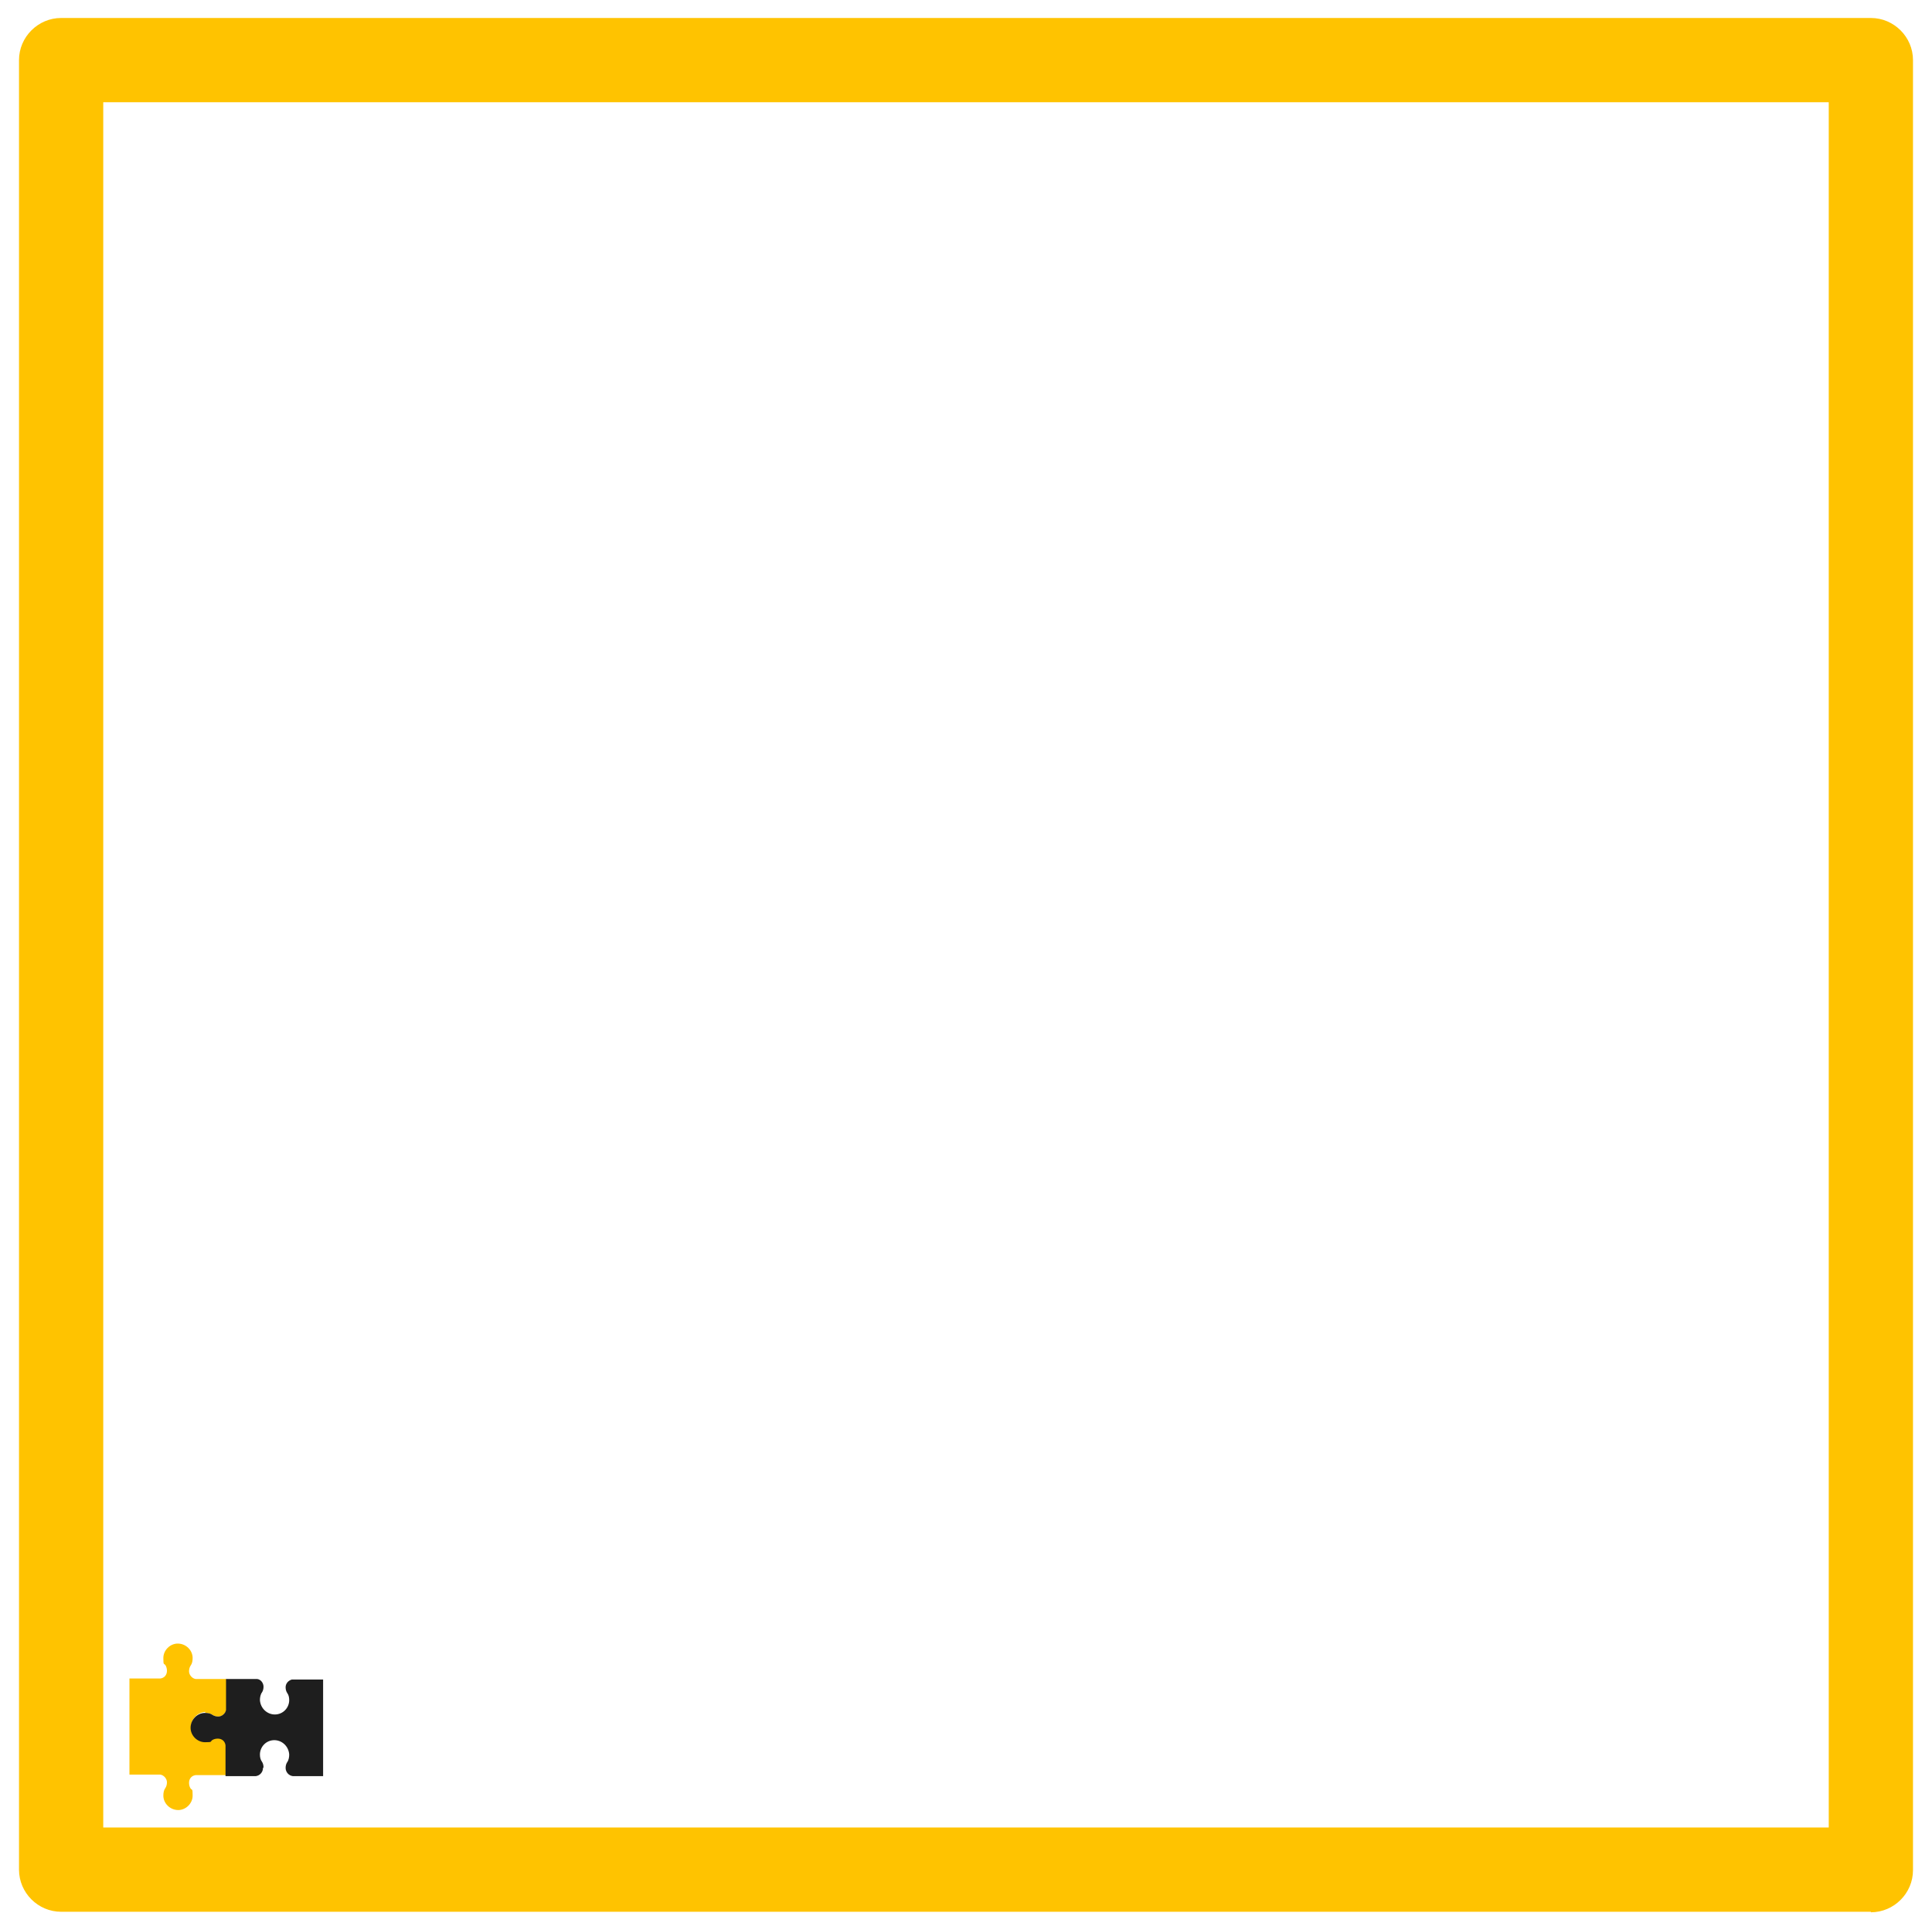
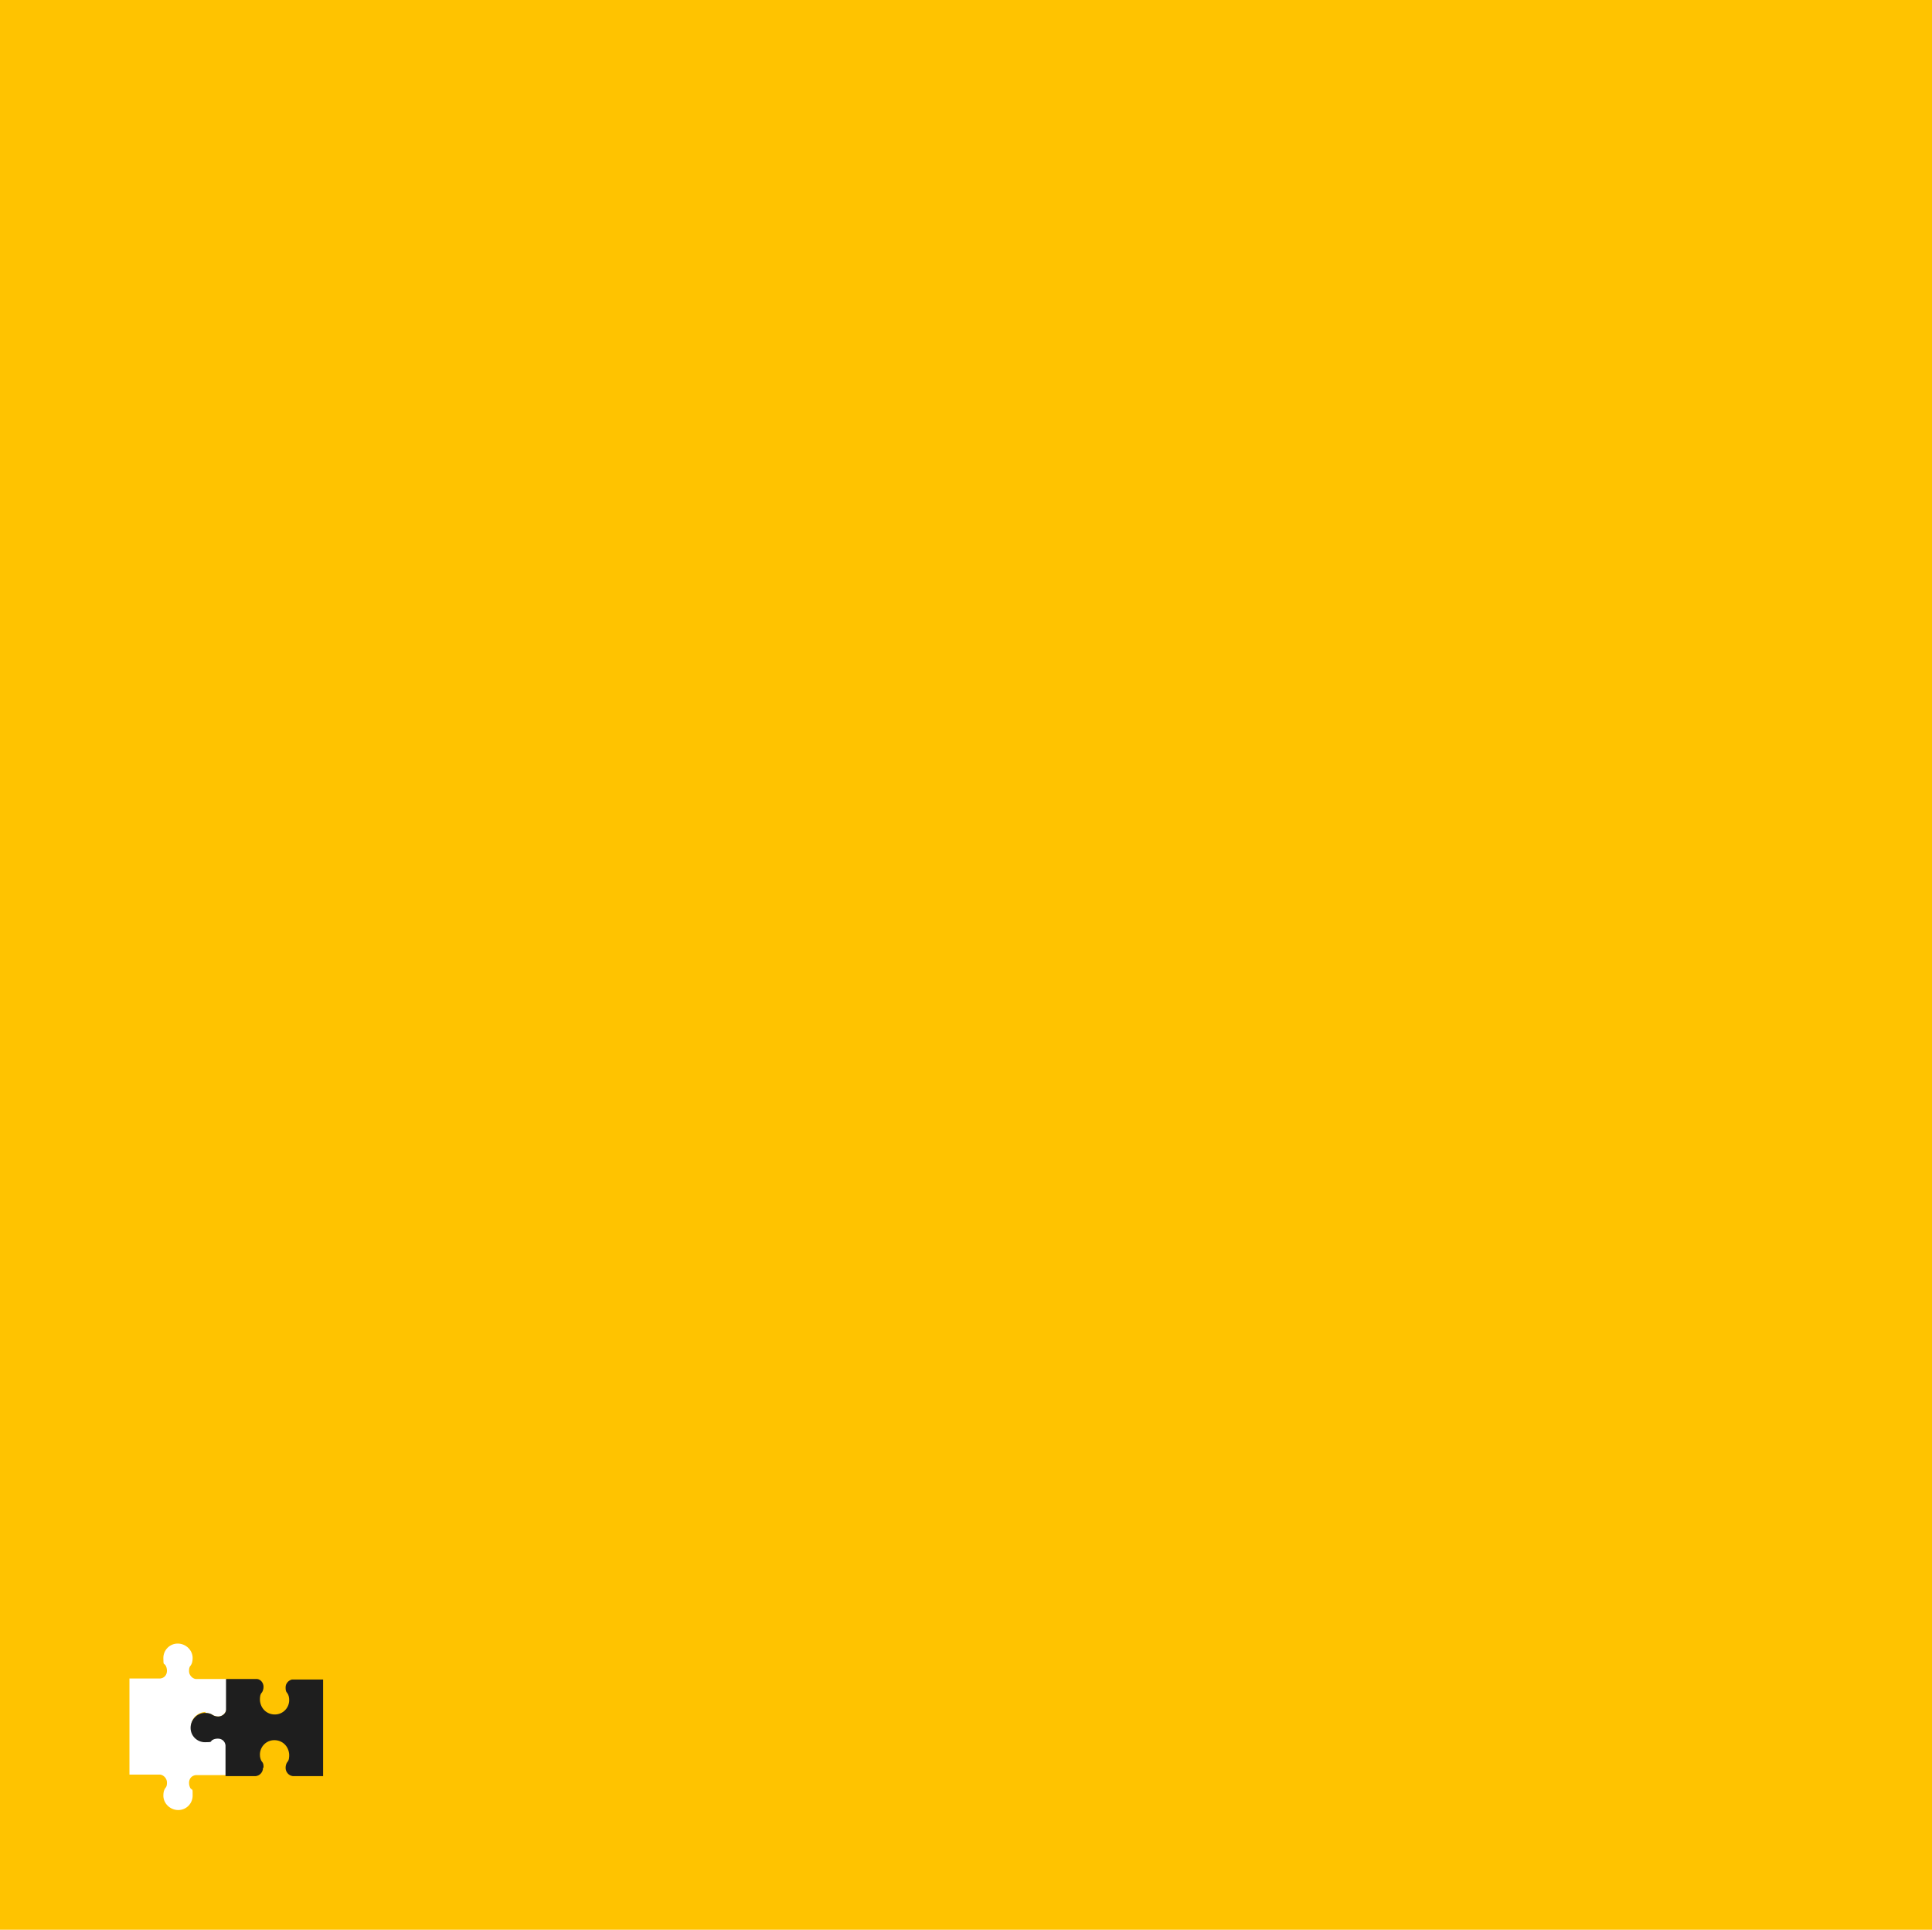
<svg xmlns="http://www.w3.org/2000/svg" id="Layer_1" version="1.1" viewBox="0 0 376.1 375.6">
  <defs>
    <style>
      .st0 {
-         fill: none;
+         fill: #1e1e1e;
      }

      .st1 {
-         fill: #1e1e1e;
+         fill: #ffc300;
      }

      .st2 {
-         fill: #ffd03b;
-       }
- 
-       .st3 {
-         fill: #ffc300;
-       }
- 
-       .st4 {
        fill: #fff;
      }
- 
-       .st5 {
-         clip-path: url(#clippath);
-       }
    </style>
-     <clipPath id="clippath">
-       <rect class="st0" x="-5366" y="523.8" width="2250.9" height="2251.8" />
-     </clipPath>
  </defs>
-   <rect class="st4" y="-.2" width="376.1" height="376.1" />
-   <path class="st3" d="M364.2,372.1H11.9c-4.5,0-8.2-3.7-8.2-8.2V11.7c0-4.5,3.7-8.2,8.2-8.2h352.3c4.5,0,8.2,3.7,8.2,8.2v352.3c0,4.5-3.7,8.2-8.2,8.2h0ZM20.1,355.7h335.9V19.9H20.1v335.9h0Z" />
-   <g class="st5">
-     <rect class="st4" x="-5366.1" y="523.6" width="2250.8" height="2251.5" />
-   </g>
-   <path class="st2" d="M-3909.5,1060.5l-2.8,41.8c-13.3,84.3-52.4,151.7-117.1,202.2-65.2,50.5-141.9,71-230.2,61.4-84.3-13.3-151.7-52.4-202.2-117.1-16.2-20.9-29.5-43.7-40-68.4l-13.2-38c-7.3-26.2-10.9-53.5-11-81.9,2.2-87.3,32.3-160,90.3-217.9,58-58,130.6-88.1,217.9-90.3,87.3,2.2,160,32.3,217.9,90.3,58,58,88.1,130.6,90.3,217.9" />
-   <path d="M-4280.7,1243.3c-14.8-37.4-29.5-74.5-41.3-101.4-2.4-5.5-4.7-10.6-6.9-15.4-1.9-4.2-3.7-8.3-5.4-12.1-5.7-13.1-10.4-25-12.4-37.7-3.2-20.6.9-41.5,8.6-60.4,7.9-19.3,20.1-37.5,42.4-53.6,20.4-14.8,50-28.3,82-28.3s4.1,0,6.2.2c34.1,1.9,68.7,19.8,91,43,22.6,23.4,32.8,52.3,35.1,73.6,2.4,22.5-4.2,36.9-12.1,53.7-7.8,16.7-18.3,38.4-30.7,63.4-12.4,25-26.7,53.4-41,81.7-2.2,4.3-6.7,6.9-11.6,6.6l-93.3-5.6c-4.7-.3-8.8-3.3-10.6-7.6M-4258.1,1234.4l-10.6-7.6,93.3,5.6-11.6,6.6c14.3-28.3,28.6-56.6,41-81.5,12.3-24.9,22.7-46.4,30.4-63,7.7-16.5,11.5-25.5,9.9-40.8-1.8-16.6-10-40.2-28.4-59.3-18.7-19.3-47.7-34.1-74.9-35.6-1.6,0-3.2-.1-4.8-.1-25.4,0-50.2,10.9-67.8,23.7-18.1,13.1-27.7,27.5-34.1,43.1-6.6,16-9.5,32.3-7.1,47.4,1.5,9.3,5,18.8,10.6,31.7,1.6,3.7,3.4,7.6,5.3,11.9,2.2,4.8,4.5,10,7,15.7,12,27.5,26.9,65,41.7,102.2h0ZM-4258.1,1234.4" />
-   <path d="M-4124.2,897.5l29-43.3c5-7.4,15-9.4,22.5-4.5,7.4,5,9.4,15,4.5,22.5l-29,43.3c-5,7.4-15,9.4-22.5,4.5-7.4-5-9.4-15-4.5-22.5h0ZM-4124.2,897.5" />
-   <path d="M-4307.2,904.5l-22.6-44.5c-4.1-8-.9-17.7,7.1-21.8,8-4.1,17.7-.9,21.8,7.1l22.6,44.5c4.1,8,.9,17.7-7.1,21.8-8,4.1-17.7.9-21.8-7.1h0ZM-4307.2,904.5" />
-   <path d="M-4051.2,959.5l42.5-22.9c7.9-4.2,17.7-1.3,21.9,6.6,4.2,7.9,1.3,17.7-6.6,21.9l-42.5,22.8c-7.9,4.2-17.7,1.3-21.9-6.6-4.2-7.9-1.3-17.7,6.6-21.9h0ZM-4051.2,959.5" />
-   <path d="M-4373.8,964.5l-36.9-23.5c-7.6-4.8-9.8-14.8-5-22.4,4.8-7.6,14.8-9.8,22.4-5l36.9,23.5c7.6,4.8,9.8,14.8,5,22.4-4.8,7.6-14.8,9.8-22.4,5h0ZM-4373.8,964.5" />
-   <path d="M-4021,1043.8l50.1-5.9c8.9-1.1,16.9,5.3,18,14.2,1.1,8.9-5.3,16.9-14.2,18l-50.1,5.9c-8.9,1.1-16.9-5.3-18-14.2-1.1-8.9,5.3-16.9,14.2-18h0ZM-4021,1043.8" />
-   <path d="M-4437,1010.9l42.9,2.1c9,.4,15.9,8.1,15.4,17-.4,9-8.1,15.9-17,15.4l-42.9-2.1c-8.9-.4-15.8-8.1-15.4-17,.4-9,8.1-15.9,17-15.4h0ZM-4437,1010.9" />
-   <path d="M-4388.2,1129.3l-42.4,15.9c-8.4,3.1-17.7-1.1-20.9-9.5-3.1-8.4,1.1-17.7,9.5-20.9l42.4-15.9c8.4-3.1,17.7,1.1,20.9,9.5,3.1,8.4-1.1,17.7-9.5,20.9h0ZM-4388.2,1129.3" />
-   <path d="M-4031.4,1121.6l42.5,23.1c7.9,4.3,10.8,14.1,6.5,22-4.3,7.9-14.1,10.8-22,6.5l-42.5-23.1c-7.9-4.3-10.8-14.1-6.5-22,4.3-7.9,14.1-10.8,22-6.5h0ZM-4031.4,1121.6" />
-   <path d="M-4215.4,884.6l2.7-52.1c.5-8.9,8.1-15.8,17-15.3,8.9.5,15.8,8.1,15.3,17l-2.7,52.1c-.5,8.9-8.1,15.8-17,15.3-8.9-.5-15.8-8.1-15.3-17h0ZM-4215.4,884.6" />
-   <path d="M-3841.1,1471.9c85,2.8,177.8,5.3,226.1,45.9,49.5,41.6,49.9,120.1,51.2,189.3h0c2.5,128.3,5.1,257.3,1.3,353.1-3.8,94.1-13.5,162.5-58.1,198.5-43.5,35.2-117.7,36.4-184.8,38h-.1l-320.3,4,8.6-3.6c-32.6,32.9-70.6,72.4-115.2,72.4s-3.8,0-5.7-.2c-45.6-3.4-94.2-49.7-137.4-90.1l8.1,3.3h0,0c-49.4-1.3-98.6-2.6-150-2.6s-64.6.5-98.8,1.8c-8.2.3-16.5.7-24.9,1-8.4.4-17,.7-25.5,1.1-15.7.6-31.4,1-46.9,1-57.1,0-114.2-5.9-150.3-37-55.4-47.7-55.5-150.4-55.7-231.5,0-21.2-.1-41.7-.1-61.8,0-19.4,0-38.5-.1-57.6-.1-39.2-.5-78.5-1.3-121,0-3.6-.1-7.5-.2-11.1,0-3.8-.2-7.5-.2-11.4-1.5-77.2-2.3-167.3,33.7-217.7,40.6-56.8,124.7-60.2,225.4-63.1,17.3-.5,35.3-1,53.7-1.4,19.2-.5,38.8-1,58.3-1.6,74.2-2.2,147.5-5.1,197.1-11.5,75.2-9.7,92.9-26.8,100.7-38.3,7.5-11.2,8.1-20.8,8.7-35.5,0-1.7.1-3.5.2-5.3.4-7.5,1-15.4,1.5-21.3.3-3.8.5-6.6.6-8.1,0-.3,0-.5,0-.5h0c0,.1,0,0,0,0,.1-12.5-3.9,10.9,11.6,11.7h0c.3,0,.5,0,.7,0,12.5,0,14.1-17.9,11.7-8.6,0,0,0,0,0,.2-1.3,6-6.1,36.7-3.1,56.9,2.6,17.7,11.4,27.2,25.8,35.1,14.4,7.9,34.2,13.8,94.7,18.1,60.4,4.3,159.5,6.8,259.2,9.4,0,0,0,0,0,0M-3841.9,1496.5h0c-99.3-2.6-199.2-5.1-260.3-9.5-61-4.3-85.3-10.5-104.7-21.1-19.4-10.6-34.4-25.9-38.4-53.1-3.7-24.7,1.9-58.9,3.4-65.9,0-.3.1-.7.2-1-2.1,8.4-.4-9.9,12.2-9.9s.4,0,.7,0h0c15.6.8,11.7,24.7,11.8,13.1h0c0-.1,0,0,0,0,0,.5,0,1,0,1.5,0,2-.4,5.3-.6,8.9-.5,6-1.1,13.5-1.4,20.5,0,1.7-.1,3.4-.2,5.1-.6,14.6-1.1,30.7-12.8,48.2-13.8,20.5-40.4,39-118,49-51,6.6-125.5,9.6-199.5,11.7-19.6.6-39.2,1.1-58.4,1.6-18.4.5-36.4.9-53.6,1.4-106,3.1-174.2,8.1-206.1,52.8-30.2,42.2-30.7,122.3-29.1,203,0,3.8.1,7.6.2,11.3,0,3.7.2,7.5.2,11.1.8,42.6,1.1,82.1,1.3,121.4,0,19.2,0,38.2.1,57.7,0,20.1,0,40.5.1,61.7.3,86.3,2.3,174.3,47.2,213,28.5,24.5,76.7,31.1,134.3,31.1s30.4-.4,46-1c8.4-.3,16.9-.7,25.3-1,8.3-.4,16.8-.7,25-1,34.5-1.3,67.6-1.8,99.7-1.8,51.8,0,101.3,1.3,150.6,2.6h0c3,0,5.9,1.3,8.1,3.3,46.5,43.4,87.7,80.9,122.5,83.5,1.3,0,2.6.1,3.9.1,32,0,62.1-29.2,97.7-65.1,2.3-2.3,5.4-3.6,8.6-3.6l320.3-4h-.1c70.7-1.7,134.4-3.9,169.9-32.6,34.5-27.8,45.1-83.7,48.9-180.4,3.8-94.9,1.3-223-1.3-351.6h0c-1.3-73.8-3.4-138.1-42.4-170.9-40.2-33.8-121.8-37.1-211.1-40.1h0ZM-3841.9,1496.5" />
-   <path class="st4" d="M-4213.7,958.3c-25.5,0-50.4,11-68,23.7-18.2,13.2-27.8,27.6-34.3,43.3-6.6,16.1-9.5,32.5-7.1,47.7,0,0,0,0,0,0h0c1.5,9.4,5,18.9,10.7,31.7,1.6,3.7,3.4,7.6,5.3,11.9h0s0,0,0,0c2.2,4.8,4.5,10,7,15.6,11.3,25.7,25,60.2,38.8,95.1,0,.2.2.2.4.2h0l77.6,4.6h0c0,0,.2,0,.3-.1,0,0,0,0,0-.1h0c13.1-25.9,26.1-51.6,37.4-74.4,12.3-24.9,22.7-46.4,30.4-62.9h0s0,0,0,0c7.7-16.5,11.6-25.6,9.9-41-1.8-16.7-10-40.4-28.5-59.5-18.7-19.4-47.8-34.2-75.1-35.7h0s0,0,0,0c-1.6,0-3.2-.1-4.8-.1h0ZM-4213.7,958.3" />
-   <path d="M-4273.8,1264.3l.2,1.4c.6,6.3,1.9,10.9,3.9,13.8,1.6,2.6,5.6,5.1,12,7.4-1.5,15.1-.2,24.4,3.9,27.9,5,5.7,14.6,9.1,28.9,10,12.7.7,21.3-1.3,25.8-6,2.7-3,4.4-6.1,5.1-9.5,1.3-5.7,1.9-11.4,1.7-17,6.7-.6,11-2,12.9-4.4,2.2-2,4-7.1,5.5-15.2l-99.7-8.4" />
-   <path d="M-4246.1,1244.2c1.8-13.1,3.6-25.9,3.4-45.8-.1-19.9-2.3-46.9-5.6-70.5-3.6-25.6-8.3-41.1-14.4-42.5-.3,0-.6-.1-1-.1-4.1,0-8.6,4.1-8.6,7.7s1,4.7,6.8,7.8c11.8,6.4,39.3,10.8,62.3,10.8s20.2-1,25.9-3c7.9-2.7,8-6.7,7-9.6-1.5-4.3-5.8-7.3-8-7.3h0c-4.5,0-9.4,12.2-15,37.9-4.9,23-9.6,50.9-12.5,71.3-2.8,20.4-3.7,33.5-4.6,46.7-.2,2.4-2.3,4.3-4.7,4.1-2.4-.2-4.3-2.3-4.1-4.7.9-13.2,1.9-26.6,4.7-47.3,2.8-20.7,7.6-48.7,12.6-72,4.4-20.4,9.9-44.9,23.6-44.9h.1c7,0,13.9,6.5,16.2,13.3,2.8,8.1-.5,16.8-12.5,20.9-7.2,2.5-17.6,3.5-28.8,3.5-23.4,0-52.7-4.4-66.5-11.9-7.5-4-11.4-9.5-11.4-15.6,0-9.5,9.4-16.6,17.4-16.6s2,.1,3,.3c13.6,3.1,18.1,28.1,21.1,49.9,3.4,23.9,5.5,51.3,5.7,71.6.2,20.5-1.7,33.9-3.5,47.1-.3,2.4-2.6,4.1-5,3.8-2.4-.3-4.1-2.6-3.8-5h0ZM-4246.1,1244.2" />
-   <path d="M-4642.8,1902.4c8.8,0,16.5,2.4,23,7.2,6.5,4.7,9.8,12.1,9.8,22.2s-2.9,16.6-8.7,22.5c-5.7,5.9-13.5,8.8-23.3,8.8h-48.3v-60.8h47.5ZM-4435.6,1902.5c12.3,0,21.9,3,28.8,9,6.9,5.9,10.3,13.7,10.3,23.3s-3.5,18.8-10.5,24.8c-7,6-17.6,9-31.8,9h-49.2v-66.1h52.4ZM-4246.1,1908.7l32,98h-64l32-98ZM-4638.9,1994.6c10.5,0,19,2.9,25.4,8.8,6.3,5.9,9.5,13.5,9.5,22.7s-3.2,17.3-9.5,23c-6.2,5.7-14.7,8.5-25.6,8.5h-51.2v-63.1h51.3ZM-3826,1902.2c17.7,0,32,7.5,42.8,22.4,10.7,14.8,16.1,32.9,16.1,54.4s-6.2,46.1-18.5,59.4c-12.3,13.3-27.3,19.9-45,19.9h-33v-156h37.6ZM-4727.7,1871v219.6h96c23.1,0,40.2-5.8,51.3-17.4,11-11.5,16.6-25.7,16.6-42.6s-4-25.2-11.9-35.1c-7.9-9.9-19.6-16.1-35.1-18.8,12.4-2.5,22.2-8.2,29.3-17.2,7.1-8.9,10.6-19.4,10.6-31.5s-3.5-24.1-10.5-33.6c-7-9.5-15.2-15.8-24.8-18.8-9.5-3-21.6-4.5-36-4.5h-85.6ZM-4527.6,1871v219.6h39.6v-90.2h55.7l34.1,90.2h41.8l-38.4-97c26.4-10.6,39.6-30,39.6-58.2s-6.2-34.5-18.7-46.5c-12.4-11.9-31.9-17.9-58.4-17.9h-95.2ZM-4266.1,1871l-72.9,219.6h33.8l17.2-52.3h84.4l17.5,52.3h42.3l-73.7-219.6h-48.7ZM-4117.3,1871v219.6h31.8v-160.9c2.7,4.6,4.7,8,6,10.1,2.9,4.8,5,8.3,6.3,10.5l83.3,140.3h38.4v-219.6h-31.2v153c-8.7-14.7-13.4-22.6-14-23.6l-76.9-129.3h-43.7ZM-3904.3,1871v219.6h72.1c34.7,0,61.4-10.5,80.1-31.4,18.7-20.9,28-46.9,28-78s-9.1-57.3-27.2-78.5c-18.1-21.1-42.1-31.7-72.1-31.7h-80.9ZM-3904.3,1871" />
-   <path d="M-4676.5,1680c5.1,0,9.5,1.4,13.3,4.2,3.8,2.7,5.7,7,5.7,12.8s-1.7,9.6-5,13c-3.3,3.4-7.8,5.1-13.5,5.1h-27.9v-35.2h27.5ZM-3785.4,1680c7.1,0,12.7,1.7,16.7,5.2,4,3.4,6,7.9,6,13.5s-2,10.9-6.1,14.3c-4,3.5-10.2,5.2-18.4,5.2h-28.5v-38.3h30.3ZM-4674.3,1733.3c6.1,0,11,1.7,14.7,5.1,3.7,3.4,5.5,7.8,5.5,13.1s-1.8,10-5.5,13.3c-3.6,3.3-8.5,4.9-14.8,4.9h-29.6v-36.5h29.7ZM-4306,1679.9c10.2,0,18.5,4.3,24.8,12.9,6.2,8.6,9.3,19,9.3,31.5s-3.6,26.6-10.7,34.3c-7.1,7.7-15.8,11.5-26.1,11.5h-19.1v-90.3h21.8ZM-4027.2,1678.3c9.9,0,17.2,4.2,22,12.5,4.7,8.3,7.1,19.7,7.1,34.2s-2.9,30.3-8.6,37.1c-5.7,6.8-12.7,10.2-20.9,10.2s-16.5-4-21.5-11.9c-5-7.9-7.4-19.5-7.4-34.8,0-31.6,9.8-47.4,29.4-47.4h0ZM-4725.7,1661.8v127h55.6c13.3,0,23.2-3.4,29.7-10.1,6.4-6.6,9.6-14.9,9.6-24.7s-2.3-14.6-6.9-20.3c-4.6-5.7-11.4-9.3-20.3-10.9,7.2-1.4,12.8-4.7,16.9-10,4.1-5.2,6.1-11.2,6.1-18.2s-2-13.9-6-19.5c-4-5.5-8.8-9.2-14.3-10.9-5.5-1.7-12.5-2.6-20.8-2.6h-49.5ZM-4496.5,1661.8v127h22.9v-127h-22.9ZM-4445.7,1661.8v127h78.2v-20.8h-54.1v-106.3h-24.1ZM-4351.3,1661.8v127h41.7c20.1,0,35.6-6.1,46.3-18.1,10.8-12.1,16.2-27.1,16.2-45.1s-5.2-33.1-15.7-45.4c-10.5-12.2-24.4-18.3-41.7-18.3h-46.8ZM-4194.7,1661.8l43.3,73.4v53.6h24.3v-53.6l41.1-73.4h-22l-28.9,52.4-30.2-52.4h-27.7ZM-3838.6,1661.8v127h22.9v-52.2h32.2l19.7,52.2h24.2l-22.2-56.1c15.3-6.1,22.9-17.4,22.9-33.7s-3.6-20-10.8-26.9c-7.2-6.9-18.5-10.3-33.8-10.3h-55.1ZM-4611.1,1661.8v83.3c0,10.1,1.5,18.3,4.4,24.8,2.9,6.5,7.7,11.5,14.4,15.3,6.6,3.7,15.1,5.6,25.5,5.6s18.9-2.2,26.1-6.5c7.1-4.3,11.9-9.4,14.3-15.4,2.5-6,3.7-14.5,3.7-25.5v-81.6h-18.1v81.6c0,10.7-2.1,17.9-6.4,21.7-4.3,3.7-10,5.6-17.1,5.6s-11.7-1.8-16.4-5.3c-4.7-3.5-7-10.8-7-22v-81.6h-23.4ZM-4026.8,1659.8c-16.4,0-29.6,6.2-39.6,18.7-10,12.4-15,27.9-15,46.3s4.7,34.3,14.1,46.9c9.4,12.7,22.5,19,39.4,19s29.7-6.1,39.6-18.1c9.9-12,14.9-27.9,14.9-47.5s-4.8-34.2-14.4-46.7c-9.6-12.4-22.6-18.6-39.1-18.6h0ZM-3953.2,1661.8v83.3c0,10.1,1.5,18.3,4.4,24.8,2.9,6.5,7.7,11.5,14.4,15.3,6.6,3.7,15.1,5.6,25.5,5.6s18.9-2.2,26.1-6.5c7.1-4.3,11.9-9.4,14.3-15.4,2.5-6,3.7-14.5,3.7-25.5v-81.6h-18.1v81.6c0,10.7-2.1,17.9-6.4,21.7-4.3,3.7-10,5.6-17.1,5.6s-11.7-1.8-16.4-5.3c-4.7-3.5-7-10.8-7-22v-81.6h-23.4ZM-3953.2,1661.8" />
+   <rect class="st2" y="-.2" width="376.1" height="376.1" />
  <g>
-     <g>
-       <path class="st3" d="M39.9,333.4c.5,0,1.1.1,1.5.4.3.2.7.3,1.1.3,0,0,0,0,0,0,.8,0,1.4-.6,1.6-1.4v-5.9h-6c-.7-.1-1.3-.8-1.3-1.5h0c0-.4.1-.8.3-1.1.3-.4.4-.9.4-1.5,0-1.5-1.3-2.8-2.9-2.8-1.5,0-2.8,1.3-2.8,2.8s.1,1,.4,1.4c.2.3.3.7.3,1.1,0,0,0,0,0,0,0,.8-.5,1.4-1.3,1.5h-6v12.7s0,2.7,0,2.7v3.3h6c.7.1,1.3.8,1.3,1.5s0,0,0,0c0,.4-.1.8-.3,1.1-.3.4-.4.9-.4,1.5,0,1.5,1.3,2.8,2.9,2.8,1.5,0,2.8-1.3,2.8-2.8s-.1-1-.4-1.4c-.2-.3-.3-.7-.3-1.1,0,0,0,0,0,0,0-.8.5-1.4,1.3-1.5h6v-5.9c-.1-.8-.8-1.4-1.6-1.4h0c-.4,0-.8.1-1.1.3-.4.3-.9.4-1.4.4-1.5,0-2.8-1.2-2.8-2.8,0-1.5,1.2-2.8,2.8-2.9Z" />
-       <path class="st1" d="M51.3,344s0,0,0,0c0-.4-.1-.8-.3-1.1-.3-.4-.4-.9-.4-1.4,0-1.5,1.2-2.8,2.8-2.8,1.5,0,2.8,1.2,2.9,2.8,0,.5-.1,1.1-.4,1.5-.2.3-.3.7-.3,1.1h0c0,.8.6,1.5,1.4,1.6h5.9v-18.8h-6.1c-.7.2-1.2.8-1.2,1.5h0c0,.4.1.8.3,1.1.3.4.4.9.4,1.4,0,1.5-1.2,2.8-2.8,2.8-1.5,0-2.8-1.2-2.9-2.8,0-.5.1-1.1.4-1.5.2-.3.3-.7.3-1.1,0,0,0,0,0,0,0-.7-.5-1.4-1.2-1.5h-6.1v6c-.1.7-.8,1.3-1.5,1.3h0c-.4,0-.8-.1-1.1-.3-.4-.3-.9-.4-1.5-.4-1.5,0-2.8,1.3-2.8,2.9,0,1.5,1.3,2.8,2.8,2.8s1-.1,1.4-.4c.3-.2.7-.3,1.1-.3h0c.8,0,1.4.5,1.5,1.3v6h5.9c.8-.1,1.4-.8,1.4-1.6Z" />
-     </g>
-     <rect class="st3" x="-609.6" y="1004.1" width="3290" height="1000" />
+     <rect class="st1" y="-1.9" width="377.5" height="377.5" />
+     <path class="st2" d="M39.9,333.4c.5,0,1.1.1,1.5.4.3.2.7.3,1.1.3h0c.8,0,1.4-.6,1.6-1.4v-5.9h-6c-.7-.1-1.3-.8-1.3-1.5h0c0-.4,0-.8.3-1.1.3-.4.4-.9.4-1.5,0-1.5-1.3-2.8-2.9-2.8s-2.8,1.3-2.8,2.8.1,1,.4,1.4c.2.3.3.7.3,1.1h0c0,.8-.5,1.4-1.3,1.5h-6v18.7h6c.7.1,1.3.8,1.3,1.5s0,0,0,0c0,.4,0,.8-.3,1.1-.3.4-.4.9-.4,1.5,0,1.5,1.3,2.8,2.9,2.8s2.8-1.3,2.8-2.8,0-1-.4-1.4c-.2-.3-.3-.7-.3-1.1h0c0-.8.5-1.4,1.3-1.5h6v-5.9c0-.8-.8-1.4-1.6-1.4h0c-.4,0-.8.1-1.1.3-.4.3-.9.4-1.4.4-1.5,0-2.8-1.2-2.8-2.8s1.2-2.8,2.8-2.9v.2Z" />
+     <path class="st0" d="M51.3,344h0c0-.4,0-.8-.3-1.1-.3-.4-.4-.9-.4-1.4,0-1.5,1.2-2.8,2.8-2.8s2.8,1.2,2.9,2.8c0,.5,0,1.1-.4,1.5-.2.3-.3.7-.3,1.1h0c0,.8.6,1.5,1.4,1.6h5.9v-18.8h-6.1c-.7.2-1.2.8-1.2,1.5h0c0,.4,0,.8.3,1.1.3.4.4.9.4,1.4,0,1.5-1.2,2.8-2.8,2.8s-2.8-1.2-2.9-2.8c0-.5,0-1.1.4-1.5.2-.3.3-.7.3-1.1h0c0-.7-.5-1.4-1.2-1.5h-6.1v6c0,.7-.8,1.3-1.5,1.3h0c-.4,0-.8-.1-1.1-.3-.4-.3-.9-.4-1.5-.4-1.5,0-2.8,1.3-2.8,2.9s1.3,2.8,2.8,2.8,1-.1,1.4-.4c.3-.2.7-.3,1.1-.3h0c.8,0,1.4.5,1.5,1.3v6h5.9c.8-.1,1.4-.8,1.4-1.6h0Z" />
  </g>
</svg>
